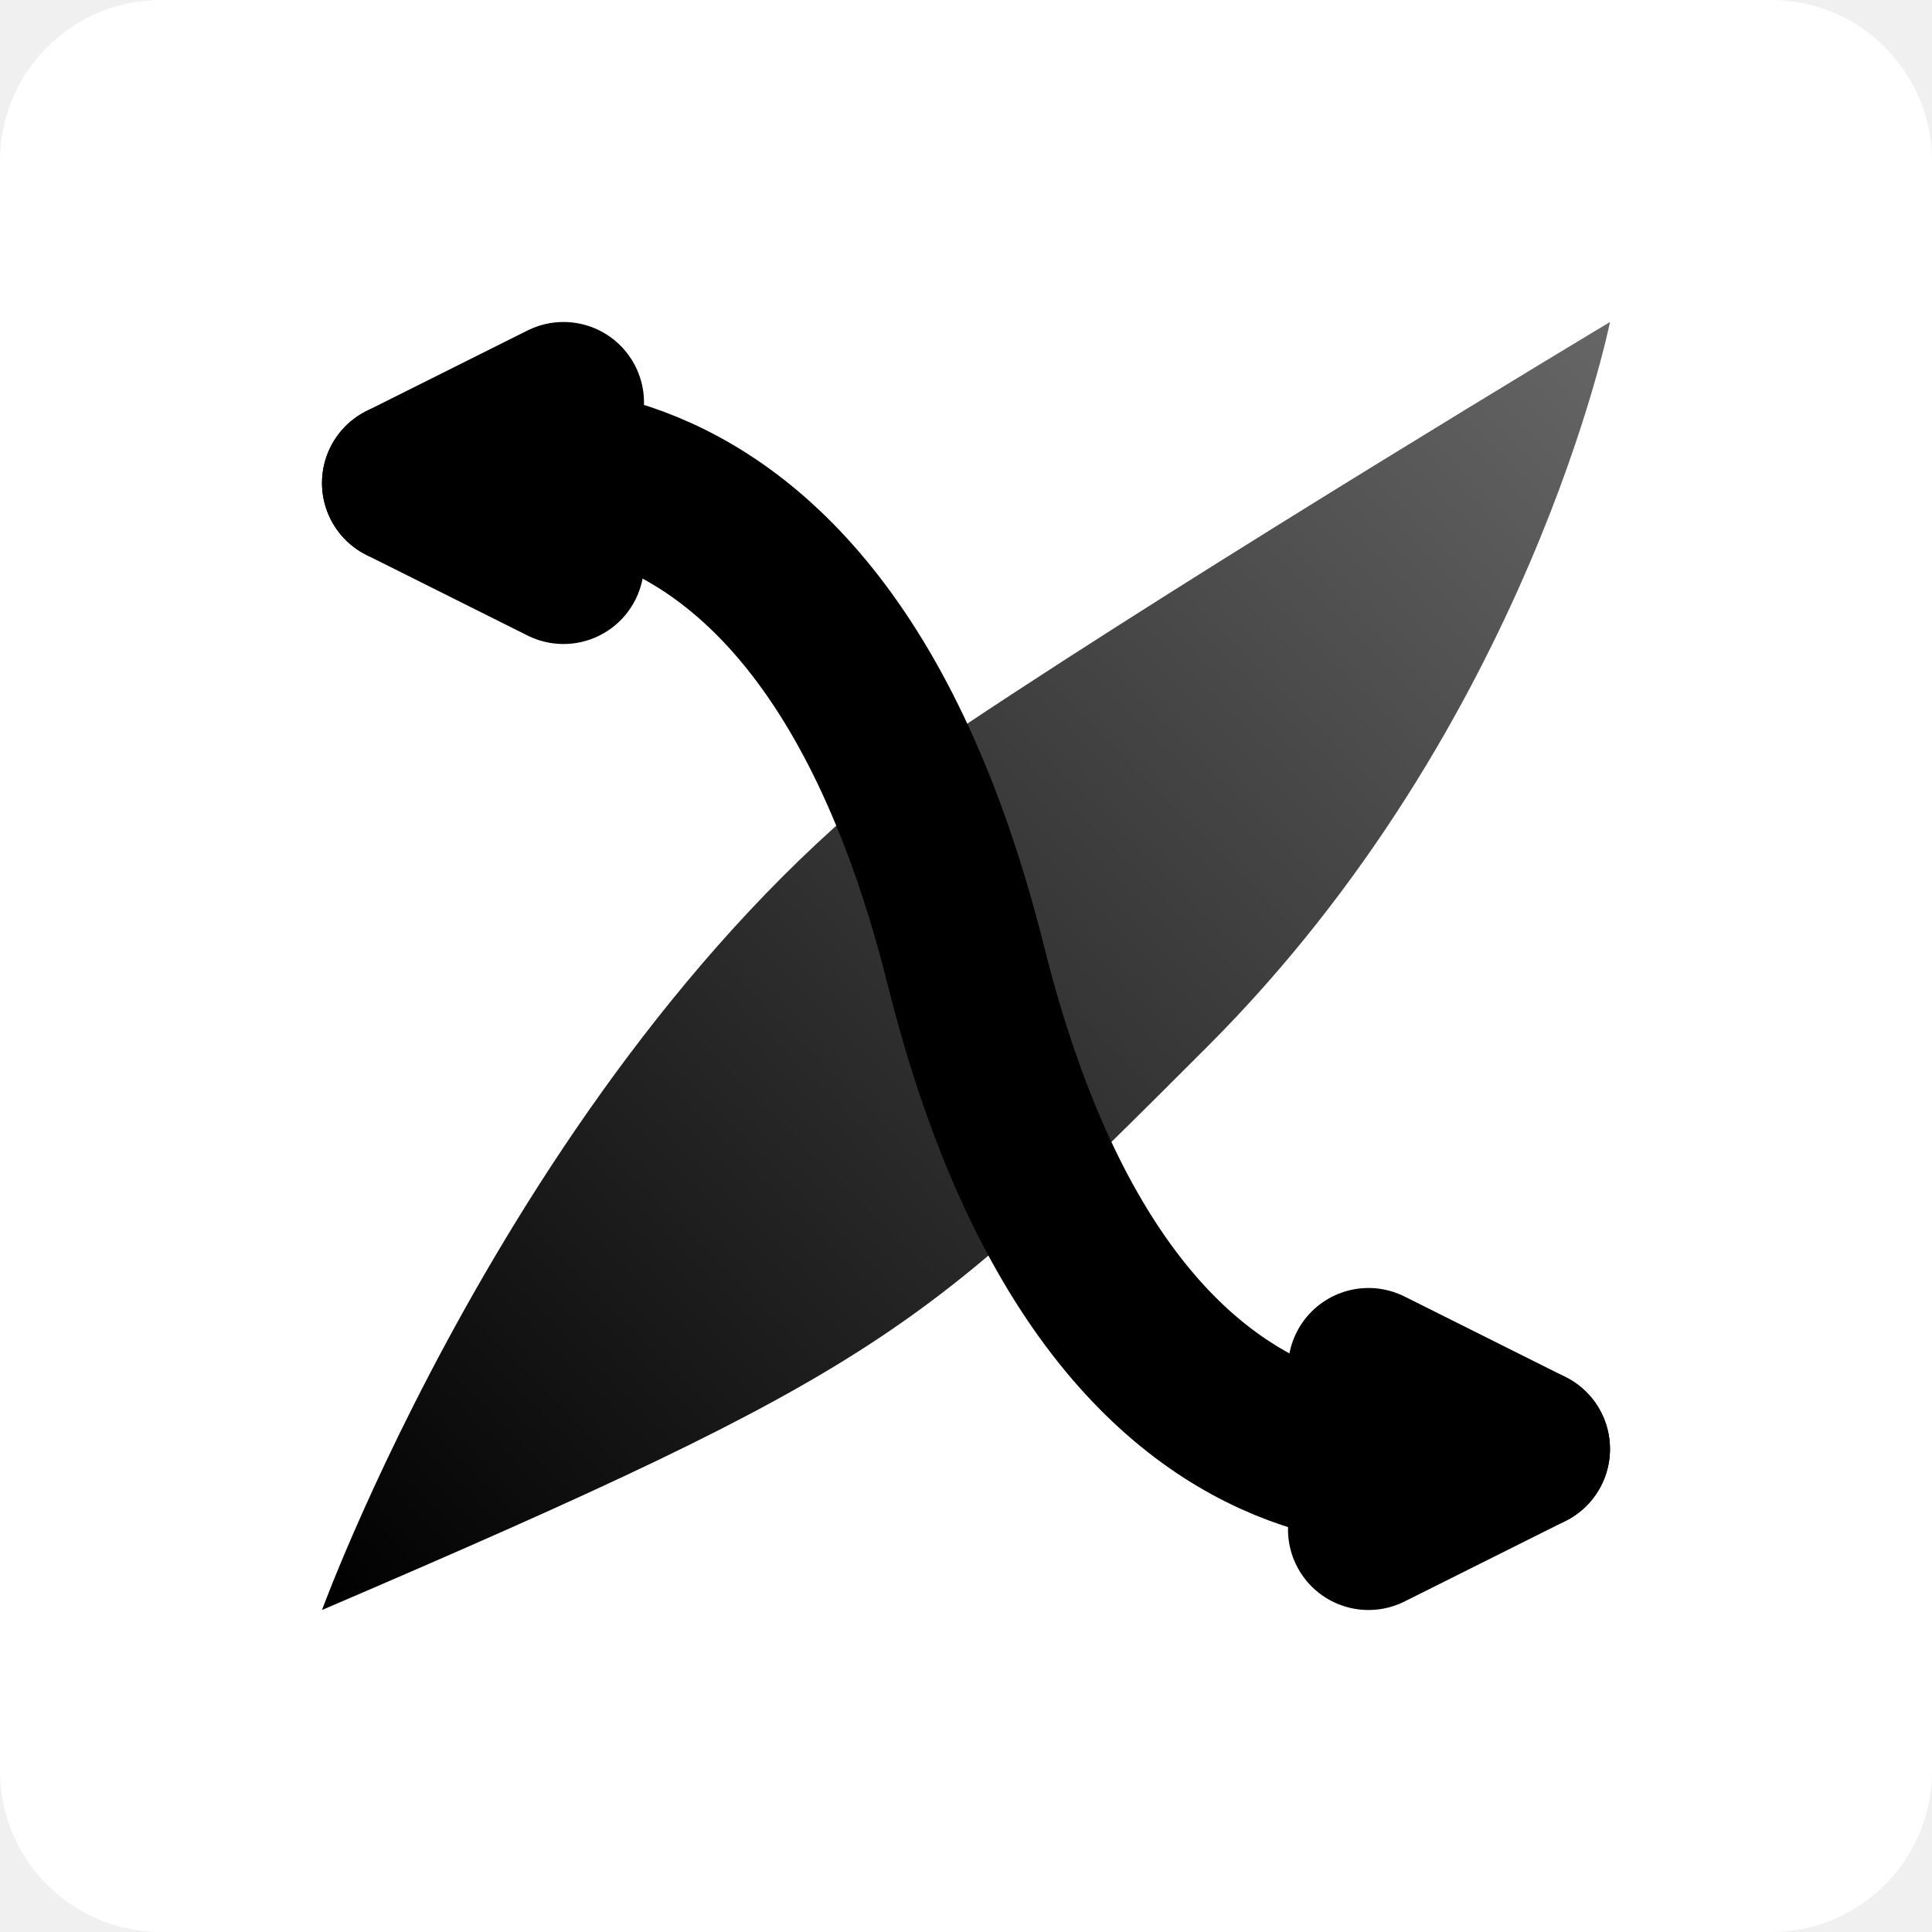
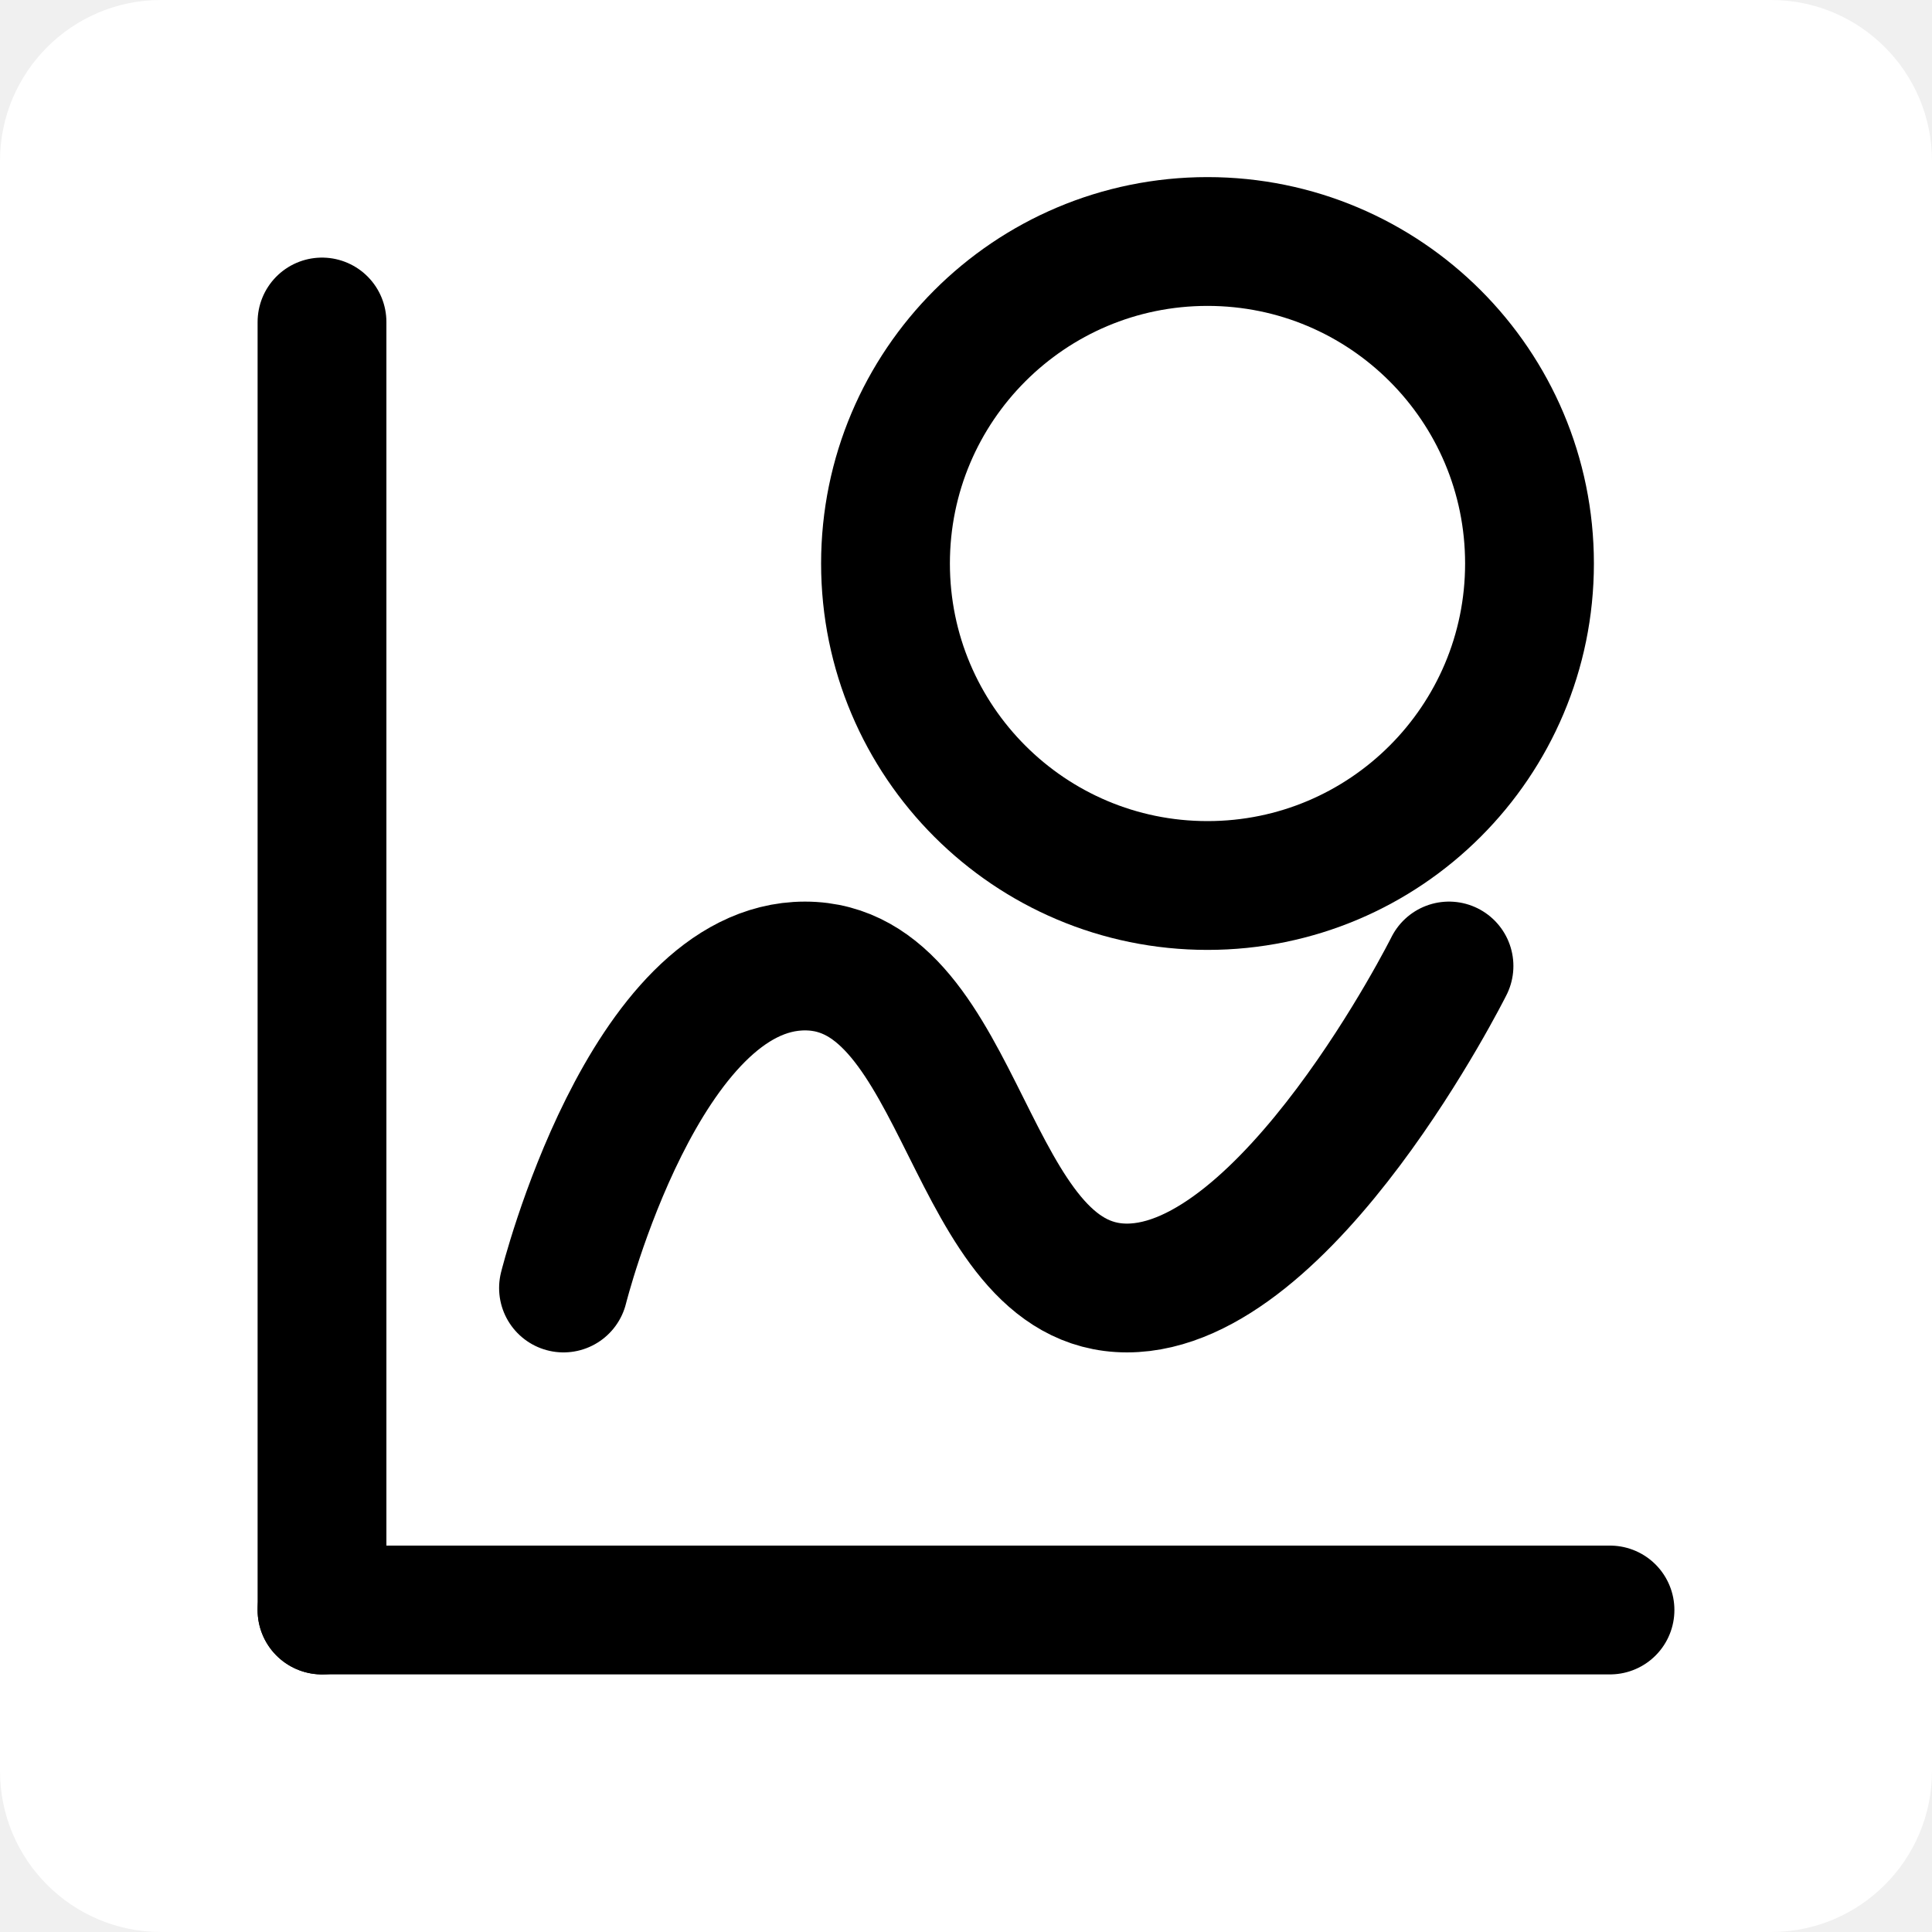
- <svg xmlns="http://www.w3.org/2000/svg" xmlns:xlink="http://www.w3.org/1999/xlink" width="240" height="240" id="svg5" version="1.1">
+ <svg xmlns="http://www.w3.org/2000/svg" width="240" height="240" id="svg5" version="1.1">
  <defs id="defs2">
-     <linearGradient id="linearGradient1055">
-       <stop style="stop-color:#000000;stop-opacity:1;" offset="0" id="stop1051" />
-       <stop style="stop-color:#666666;stop-opacity:1;" offset="1" id="stop1053" />
-     </linearGradient>
-     <linearGradient xlink:href="#linearGradient1055" id="linearGradient1057" x1="40" y1="200" x2="200" y2="40" gradientUnits="userSpaceOnUse" />
-   </defs>
+     </defs>
  <g id="layer1">
    <rect style="fill:#ffffff;stroke:none;stroke-width:20;stroke-linecap:round;stroke-linejoin:round;stroke-dasharray:none;stroke-dashoffset:0;stroke-opacity:1;fill-opacity:1" id="rect3675" width="240" height="240" x="0" y="0" ry="20" />
-     <path style="fill:url(#linearGradient1057);fill-opacity:1;stroke:none;stroke-width:1px;stroke-linecap:butt;stroke-linejoin:miter;stroke-opacity:1" d="m 40,200 c 0,0 27.377,-74.918 80,-110 30,-20 80,-50 80,-50 0,0 -10,50 -50,90 -35.355,35.355 -40,40 -110,70" id="path750" />
-     <path style="fill:none;stroke:#000000;stroke-width:20;stroke-linecap:round;stroke-linejoin:miter;stroke-dasharray:none;stroke-dashoffset:0;stroke-opacity:1" d="m 50,60 c 0,0 50,-20 70,60 20,80 70,60 70,60" id="path859" />
-     <path style="fill:none;stroke:#000000;stroke-width:20;stroke-linecap:round;stroke-linejoin:round;stroke-dasharray:none;stroke-opacity:1" d="M 70,50 50,60 70,70" id="path3490" />
-     <path style="fill:none;stroke:#000000;stroke-width:20;stroke-linecap:round;stroke-linejoin:round;stroke-dasharray:none;stroke-opacity:1" d="m 170,170 20,10 -20,10" id="path3492" />
+     <path style="fill:none;stroke:#000000;stroke-width:16;stroke-linecap:round;stroke-linejoin:miter;stroke-opacity:1;stroke-dasharray:none" d="M 40,40 V 200" id="path376" />
+     <path style="fill:none;stroke:#000000;stroke-width:16;stroke-linecap:round;stroke-linejoin:miter;stroke-dasharray:none;stroke-opacity:1" d="M 40,200 H 200" id="path378" />
+     <path style="fill:none;stroke:#000000;stroke-width:16;stroke-linecap:round;stroke-linejoin:miter;stroke-dasharray:none;stroke-opacity:1" d="m 70,160 c 0,0 10,-40 30,-40 20,0 20,40 40,40 20,0 40,-40 40,-40" id="path380" />
+     <circle style="fill:none;stroke:#000000;stroke-width:16;stroke-linecap:round;stroke-linejoin:round;stroke-dasharray:none" id="path530" cx="150" cy="70" r="40" />
  </g>
</svg>
